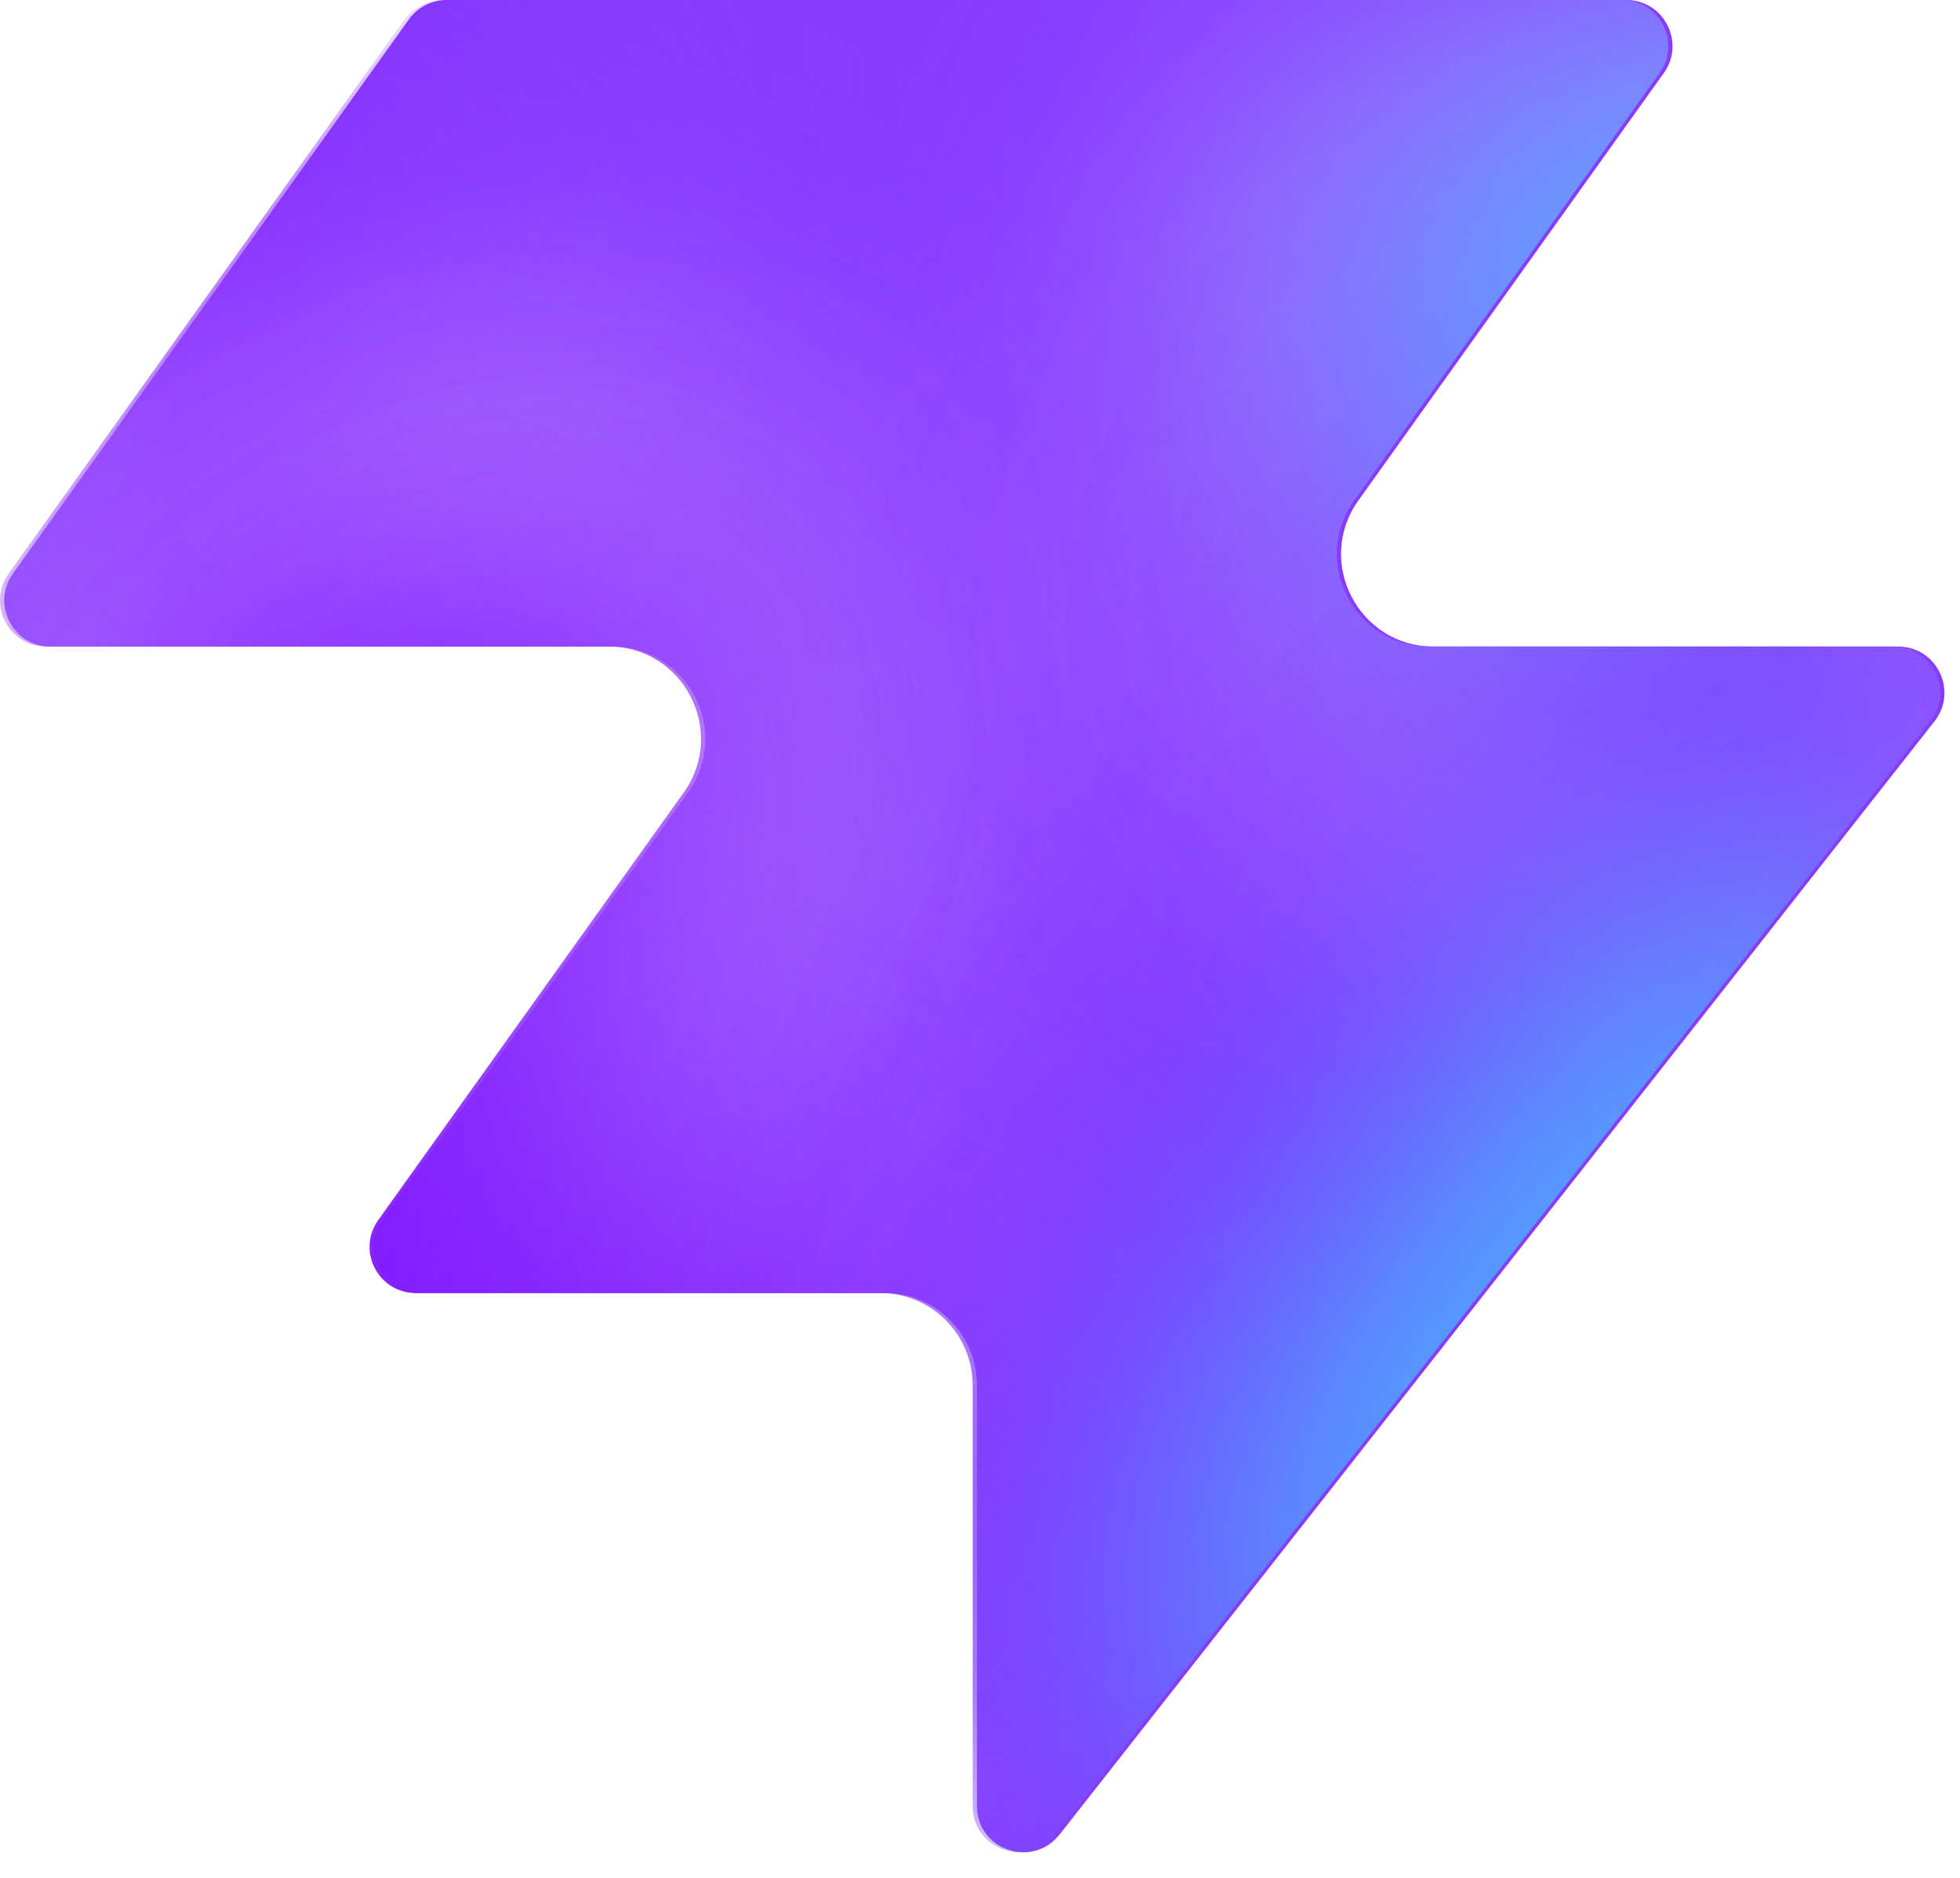
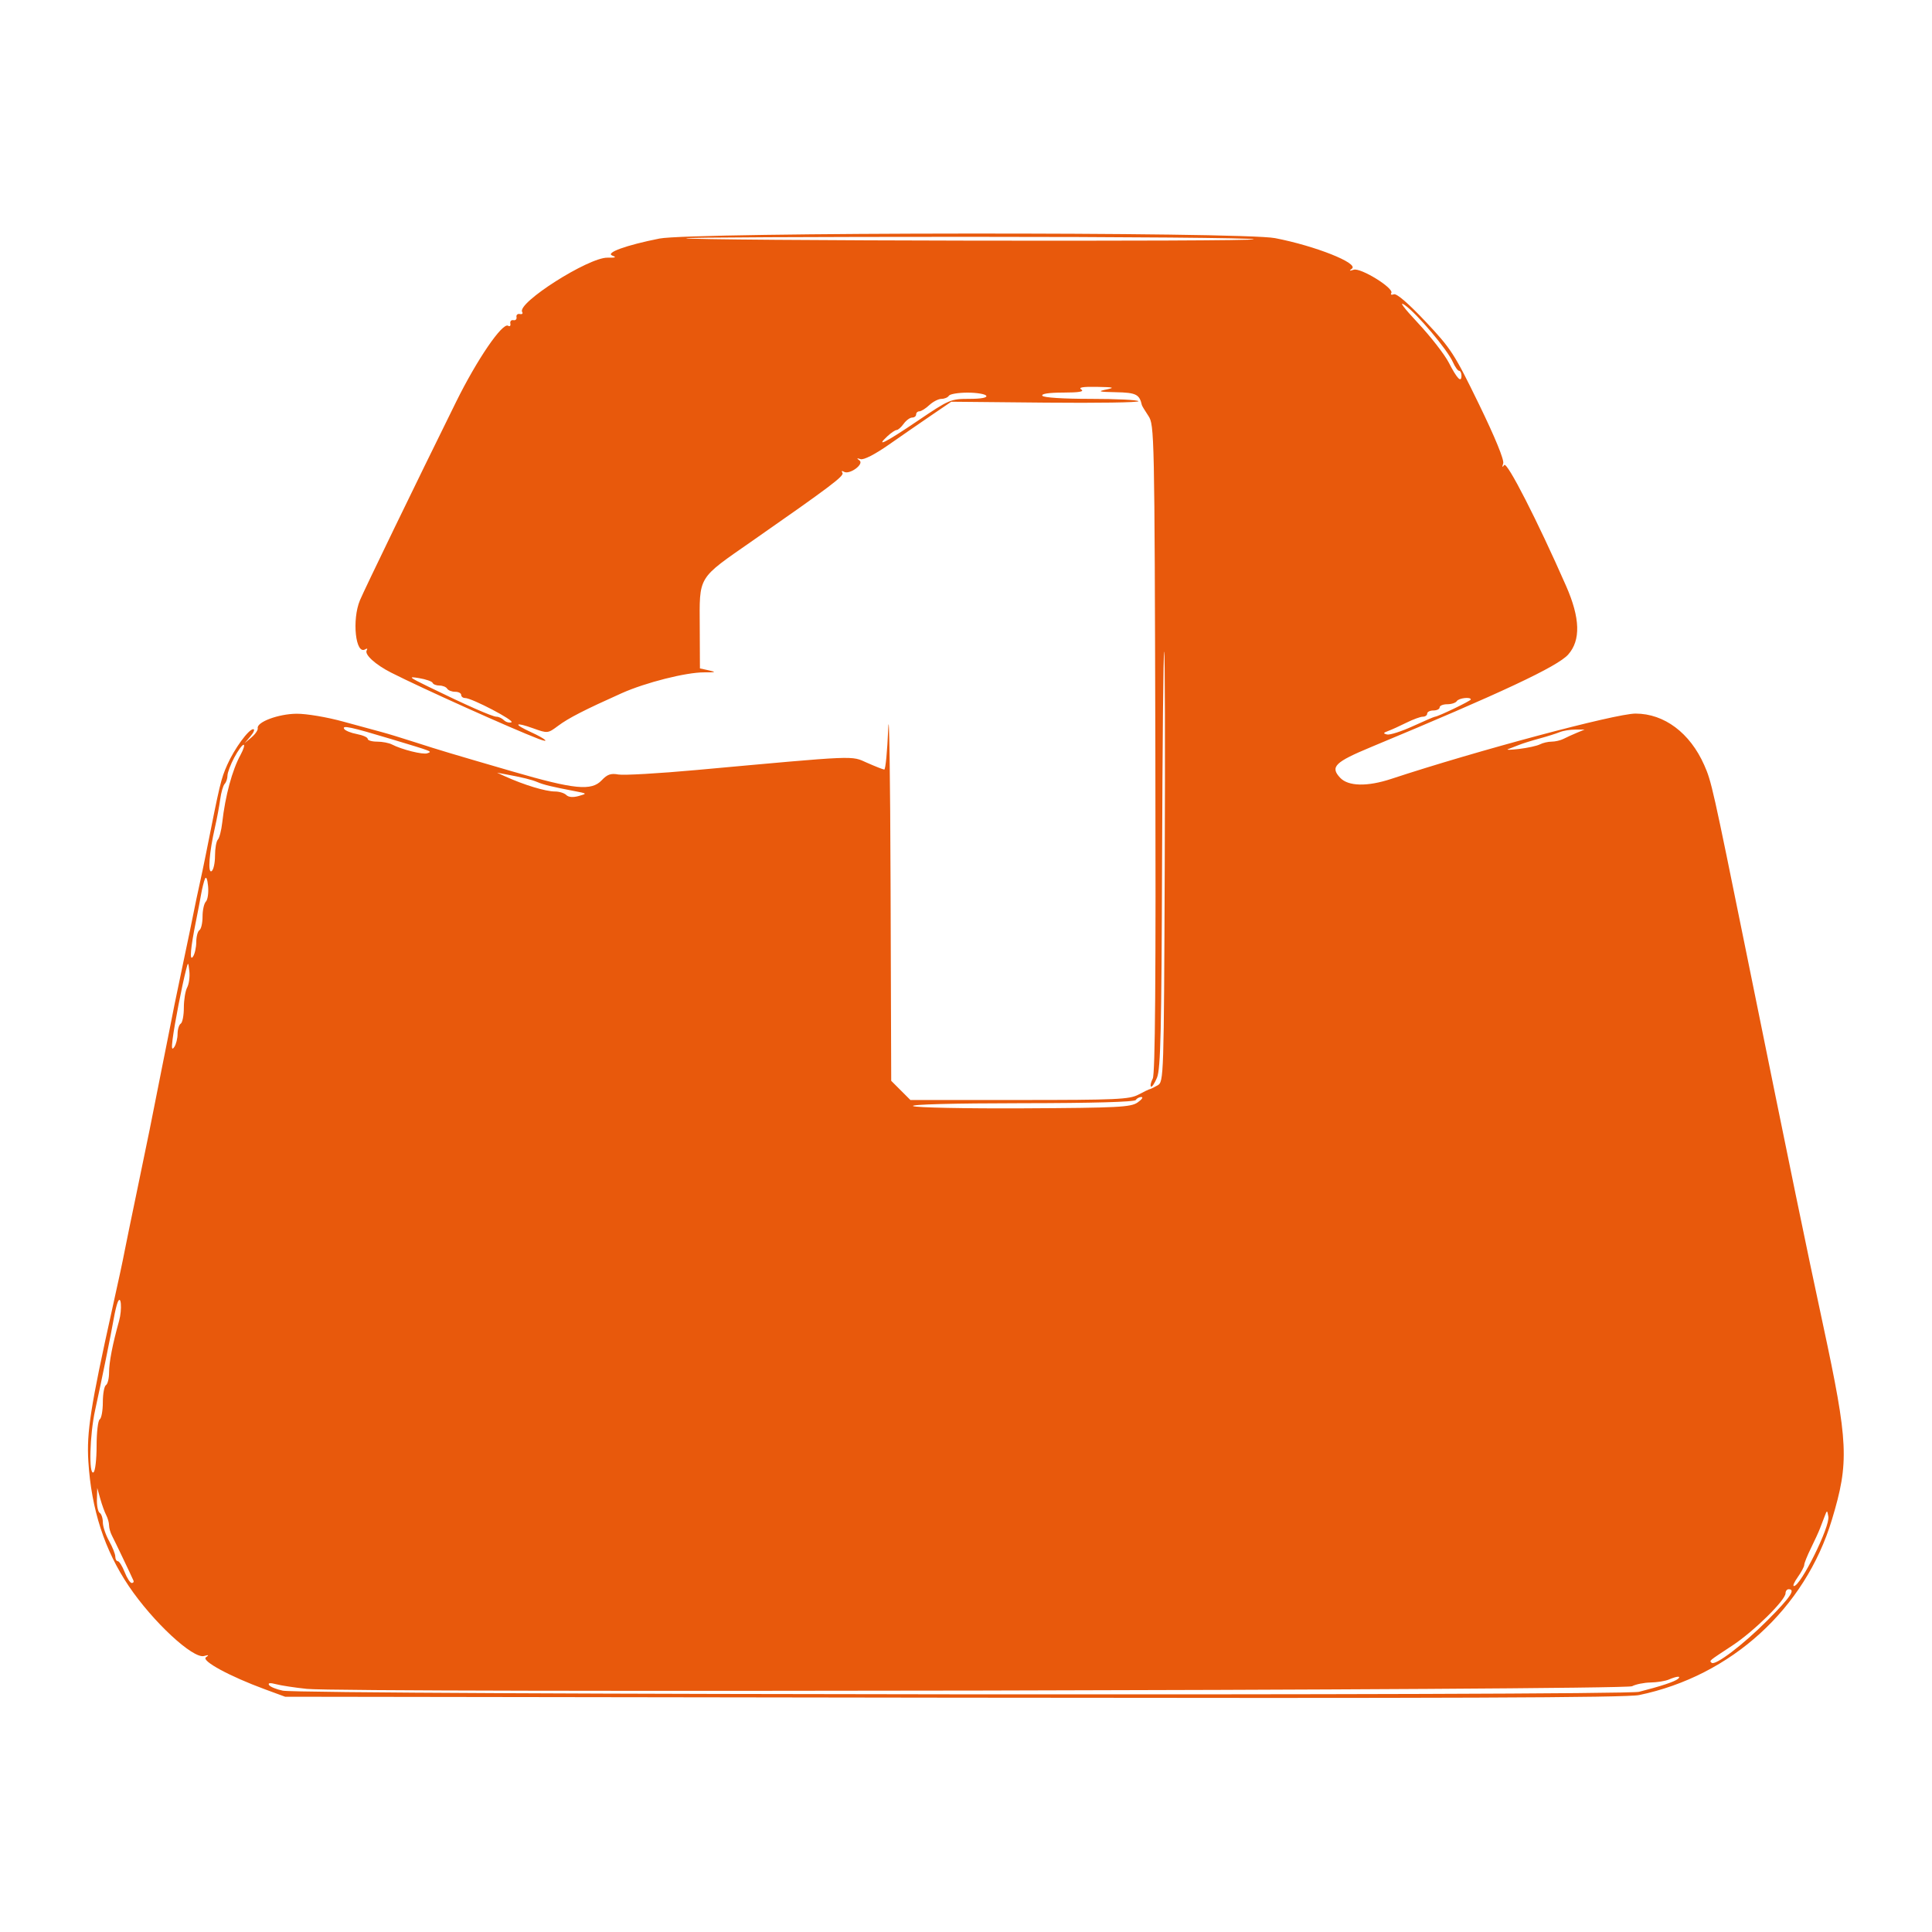
- <svg xmlns="http://www.w3.org/2000/svg" width="48" height="46" fill="none" viewBox="0 0 48 46">
-   <path fill="#863bff" d="M25.946 44.938c-.664.845-2.021.375-2.021-.698V33.937a2.26 2.26 0 0 0-2.262-2.262H10.287c-.92 0-1.456-1.04-.92-1.788l7.48-10.471c1.07-1.497 0-3.578-1.842-3.578H1.237c-.92 0-1.456-1.04-.92-1.788L10.013.474c.214-.297.556-.474.92-.474h28.894c.92 0 1.456 1.04.92 1.788l-7.48 10.471c-1.07 1.498 0 3.579 1.842 3.579h11.377c.943 0 1.473 1.088.89 1.83L25.947 44.94z" style="fill:#863bff;fill:color(display-p3 .525 .23 1);fill-opacity:1" />
-   <mask id="a" width="48" height="46" x="0" y="0" maskUnits="userSpaceOnUse" style="mask-type:alpha">
-     <path fill="#000" d="M25.842 44.938c-.664.844-2.021.375-2.021-.698V33.937a2.26 2.26 0 0 0-2.262-2.262H10.183c-.92 0-1.456-1.04-.92-1.788l7.48-10.471c1.07-1.498 0-3.579-1.842-3.579H1.133c-.92 0-1.456-1.04-.92-1.787L9.91.473c.214-.297.556-.474.92-.474h28.894c.92 0 1.456 1.04.92 1.788l-7.48 10.471c-1.07 1.498 0 3.578 1.842 3.578h11.377c.943 0 1.473 1.088.89 1.832L25.843 44.94z" style="fill:#000;fill-opacity:1" />
-   </mask>
-   <g mask="url(#a)">
-     <g filter="url(#b)">
-       <ellipse cx="5.508" cy="14.704" fill="#ede6ff" rx="5.508" ry="14.704" style="fill:#ede6ff;fill:color(display-p3 .927 .903 1);fill-opacity:1" transform="matrix(.00324 1 1 -.00324 -4.47 31.516)" />
-     </g>
-     <g filter="url(#c)">
-       <ellipse cx="10.399" cy="29.851" fill="#ede6ff" rx="10.399" ry="29.851" style="fill:#ede6ff;fill:color(display-p3 .927 .903 1);fill-opacity:1" transform="matrix(.00324 1 1 -.00324 -39.328 7.883)" />
-     </g>
-     <g filter="url(#d)">
-       <ellipse cx="5.508" cy="30.487" fill="#7e14ff" rx="5.508" ry="30.487" style="fill:#7e14ff;fill:color(display-p3 .492 .077 1);fill-opacity:1" transform="rotate(89.814 -25.913 -14.639)scale(1 -1)" />
-     </g>
-     <g filter="url(#e)">
-       <ellipse cx="5.508" cy="30.599" fill="#7e14ff" rx="5.508" ry="30.599" style="fill:#7e14ff;fill:color(display-p3 .492 .077 1);fill-opacity:1" transform="rotate(89.814 -32.644 -3.334)scale(1 -1)" />
-     </g>
-     <g filter="url(#f)">
-       <ellipse cx="5.508" cy="30.599" fill="#7e14ff" rx="5.508" ry="30.599" style="fill:#7e14ff;fill:color(display-p3 .492 .077 1);fill-opacity:1" transform="matrix(.00324 1 1 -.00324 -34.34 30.47)" />
-     </g>
-     <g filter="url(#g)">
-       <ellipse cx="14.072" cy="22.078" fill="#ede6ff" rx="14.072" ry="22.078" style="fill:#ede6ff;fill:color(display-p3 .927 .903 1);fill-opacity:1" transform="rotate(93.35 24.506 48.493)scale(-1 1)" />
-     </g>
-     <g filter="url(#h)">
-       <ellipse cx="3.47" cy="21.501" fill="#7e14ff" rx="3.47" ry="21.501" style="fill:#7e14ff;fill:color(display-p3 .492 .077 1);fill-opacity:1" transform="rotate(89.009 28.708 47.59)scale(-1 1)" />
-     </g>
-     <g filter="url(#i)">
-       <ellipse cx="3.47" cy="21.501" fill="#7e14ff" rx="3.47" ry="21.501" style="fill:#7e14ff;fill:color(display-p3 .492 .077 1);fill-opacity:1" transform="rotate(89.009 28.708 47.59)scale(-1 1)" />
-     </g>
-     <g filter="url(#j)">
-       <ellipse cx=".387" cy="8.972" fill="#7e14ff" rx="4.407" ry="29.108" style="fill:#7e14ff;fill:color(display-p3 .492 .077 1);fill-opacity:1" transform="rotate(39.51 .387 8.972)" />
-     </g>
-     <g filter="url(#k)">
-       <ellipse cx="47.523" cy="-6.092" fill="#7e14ff" rx="4.407" ry="29.108" style="fill:#7e14ff;fill:color(display-p3 .492 .077 1);fill-opacity:1" transform="rotate(37.892 47.523 -6.092)" />
-     </g>
-     <g filter="url(#l)">
-       <ellipse cx="41.412" cy="6.333" fill="#47bfff" rx="5.971" ry="9.665" style="fill:#47bfff;fill:color(display-p3 .28 .748 1);fill-opacity:1" transform="rotate(37.892 41.412 6.333)" />
-     </g>
-     <g filter="url(#m)">
-       <ellipse cx="-1.879" cy="38.332" fill="#7e14ff" rx="4.407" ry="29.108" style="fill:#7e14ff;fill:color(display-p3 .492 .077 1);fill-opacity:1" transform="rotate(37.892 -1.88 38.332)" />
-     </g>
-     <g filter="url(#n)">
-       <ellipse cx="-1.879" cy="38.332" fill="#7e14ff" rx="4.407" ry="29.108" style="fill:#7e14ff;fill:color(display-p3 .492 .077 1);fill-opacity:1" transform="rotate(37.892 -1.88 38.332)" />
-     </g>
-     <g filter="url(#o)">
-       <ellipse cx="35.651" cy="29.907" fill="#7e14ff" rx="4.407" ry="29.108" style="fill:#7e14ff;fill:color(display-p3 .492 .077 1);fill-opacity:1" transform="rotate(37.892 35.651 29.907)" />
-     </g>
-     <g filter="url(#p)">
-       <ellipse cx="38.418" cy="32.4" fill="#47bfff" rx="5.971" ry="15.297" style="fill:#47bfff;fill:color(display-p3 .28 .748 1);fill-opacity:1" transform="rotate(37.892 38.418 32.4)" />
-     </g>
-   </g>
-   <defs>
-     <filter id="b" width="60.045" height="41.654" x="-19.77" y="16.149" color-interpolation-filters="sRGB" filterUnits="userSpaceOnUse">
-       <feFlood flood-opacity="0" result="BackgroundImageFix" />
-       <feBlend in="SourceGraphic" in2="BackgroundImageFix" result="shape" />
-       <feGaussianBlur result="effect1_foregroundBlur_2002_17158" stdDeviation="7.659" />
-     </filter>
-     <filter id="c" width="90.34" height="51.437" x="-54.613" y="-7.533" color-interpolation-filters="sRGB" filterUnits="userSpaceOnUse">
-       <feFlood flood-opacity="0" result="BackgroundImageFix" />
-       <feBlend in="SourceGraphic" in2="BackgroundImageFix" result="shape" />
-       <feGaussianBlur result="effect1_foregroundBlur_2002_17158" stdDeviation="7.659" />
-     </filter>
-     <filter id="d" width="79.355" height="29.4" x="-49.64" y="2.03" color-interpolation-filters="sRGB" filterUnits="userSpaceOnUse">
-       <feFlood flood-opacity="0" result="BackgroundImageFix" />
-       <feBlend in="SourceGraphic" in2="BackgroundImageFix" result="shape" />
-       <feGaussianBlur result="effect1_foregroundBlur_2002_17158" stdDeviation="4.596" />
-     </filter>
-     <filter id="e" width="79.579" height="29.4" x="-45.045" y="20.029" color-interpolation-filters="sRGB" filterUnits="userSpaceOnUse">
-       <feFlood flood-opacity="0" result="BackgroundImageFix" />
-       <feBlend in="SourceGraphic" in2="BackgroundImageFix" result="shape" />
-       <feGaussianBlur result="effect1_foregroundBlur_2002_17158" stdDeviation="4.596" />
-     </filter>
-     <filter id="f" width="79.579" height="29.4" x="-43.513" y="21.178" color-interpolation-filters="sRGB" filterUnits="userSpaceOnUse">
-       <feFlood flood-opacity="0" result="BackgroundImageFix" />
-       <feBlend in="SourceGraphic" in2="BackgroundImageFix" result="shape" />
-       <feGaussianBlur result="effect1_foregroundBlur_2002_17158" stdDeviation="4.596" />
-     </filter>
-     <filter id="g" width="74.749" height="58.852" x="15.756" y="-17.901" color-interpolation-filters="sRGB" filterUnits="userSpaceOnUse">
-       <feFlood flood-opacity="0" result="BackgroundImageFix" />
-       <feBlend in="SourceGraphic" in2="BackgroundImageFix" result="shape" />
-       <feGaussianBlur result="effect1_foregroundBlur_2002_17158" stdDeviation="7.659" />
-     </filter>
-     <filter id="h" width="61.377" height="25.362" x="23.548" y="2.284" color-interpolation-filters="sRGB" filterUnits="userSpaceOnUse">
-       <feFlood flood-opacity="0" result="BackgroundImageFix" />
-       <feBlend in="SourceGraphic" in2="BackgroundImageFix" result="shape" />
-       <feGaussianBlur result="effect1_foregroundBlur_2002_17158" stdDeviation="4.596" />
-     </filter>
-     <filter id="i" width="61.377" height="25.362" x="23.548" y="2.284" color-interpolation-filters="sRGB" filterUnits="userSpaceOnUse">
-       <feFlood flood-opacity="0" result="BackgroundImageFix" />
-       <feBlend in="SourceGraphic" in2="BackgroundImageFix" result="shape" />
-       <feGaussianBlur result="effect1_foregroundBlur_2002_17158" stdDeviation="4.596" />
-     </filter>
-     <filter id="j" width="56.045" height="63.649" x="-27.636" y="-22.853" color-interpolation-filters="sRGB" filterUnits="userSpaceOnUse">
-       <feFlood flood-opacity="0" result="BackgroundImageFix" />
-       <feBlend in="SourceGraphic" in2="BackgroundImageFix" result="shape" />
-       <feGaussianBlur result="effect1_foregroundBlur_2002_17158" stdDeviation="4.596" />
-     </filter>
-     <filter id="k" width="54.814" height="64.646" x="20.116" y="-38.415" color-interpolation-filters="sRGB" filterUnits="userSpaceOnUse">
-       <feFlood flood-opacity="0" result="BackgroundImageFix" />
-       <feBlend in="SourceGraphic" in2="BackgroundImageFix" result="shape" />
-       <feGaussianBlur result="effect1_foregroundBlur_2002_17158" stdDeviation="4.596" />
-     </filter>
-     <filter id="l" width="33.541" height="35.313" x="24.641" y="-11.323" color-interpolation-filters="sRGB" filterUnits="userSpaceOnUse">
-       <feFlood flood-opacity="0" result="BackgroundImageFix" />
-       <feBlend in="SourceGraphic" in2="BackgroundImageFix" result="shape" />
-       <feGaussianBlur result="effect1_foregroundBlur_2002_17158" stdDeviation="4.596" />
-     </filter>
-     <filter id="m" width="54.814" height="64.646" x="-29.286" y="6.009" color-interpolation-filters="sRGB" filterUnits="userSpaceOnUse">
-       <feFlood flood-opacity="0" result="BackgroundImageFix" />
-       <feBlend in="SourceGraphic" in2="BackgroundImageFix" result="shape" />
-       <feGaussianBlur result="effect1_foregroundBlur_2002_17158" stdDeviation="4.596" />
-     </filter>
-     <filter id="n" width="54.814" height="64.646" x="-29.286" y="6.009" color-interpolation-filters="sRGB" filterUnits="userSpaceOnUse">
-       <feFlood flood-opacity="0" result="BackgroundImageFix" />
-       <feBlend in="SourceGraphic" in2="BackgroundImageFix" result="shape" />
-       <feGaussianBlur result="effect1_foregroundBlur_2002_17158" stdDeviation="4.596" />
-     </filter>
-     <filter id="o" width="54.814" height="64.646" x="8.244" y="-2.416" color-interpolation-filters="sRGB" filterUnits="userSpaceOnUse">
-       <feFlood flood-opacity="0" result="BackgroundImageFix" />
-       <feBlend in="SourceGraphic" in2="BackgroundImageFix" result="shape" />
-       <feGaussianBlur result="effect1_foregroundBlur_2002_17158" stdDeviation="4.596" />
-     </filter>
-     <filter id="p" width="39.409" height="43.623" x="18.713" y="10.588" color-interpolation-filters="sRGB" filterUnits="userSpaceOnUse">
-       <feFlood flood-opacity="0" result="BackgroundImageFix" />
-       <feBlend in="SourceGraphic" in2="BackgroundImageFix" result="shape" />
-       <feGaussianBlur result="effect1_foregroundBlur_2002_17158" stdDeviation="4.596" />
-     </filter>
-   </defs>
+ <svg xmlns="http://www.w3.org/2000/svg" viewBox="20 -25 620 620">
+   <path fill="#e8590c" fill-rule="evenodd" d="M 231.633 51.553 C 220.903 53.685, 214.103 56.153, 216.521 57.038 C 217.955 57.563, 217.528 57.742, 214.968 57.689 C 208.886 57.563, 185.798 72.247, 187.570 75.113 C 187.888 75.628, 187.553 75.926, 186.824 75.775 C 186.096 75.624, 185.613 76.063, 185.750 76.750 C 185.888 77.438, 185.438 77.888, 184.750 77.750 C 184.063 77.613, 183.624 78.096, 183.775 78.824 C 183.926 79.553, 183.607 79.875, 183.066 79.541 C 181.246 78.416, 173.081 90.361, 166.358 103.984 C 153.128 130.792, 136.993 164.080, 135.512 167.625 C 132.887 173.908, 134.110 185.286, 137.205 183.373 C 137.814 182.997, 138.030 183.143, 137.685 183.700 C 136.874 185.012, 140.455 188.285, 145.500 190.843 C 155.531 195.928, 184.245 208.840, 192.750 212.091 C 196.801 213.639, 195.108 212.099, 190.403 209.956 C 184.605 207.314, 185.088 206.560, 191.176 208.750 C 195.733 210.388, 195.815 210.379, 199.140 207.898 C 202.442 205.435, 207.608 202.787, 219.500 197.460 C 227.156 194.032, 240.197 190.738, 246 190.768 C 249.696 190.787, 249.974 190.675, 247.556 190.145 L 244.613 189.500 244.556 176.458 C 244.483 159.579, 243.632 160.982, 261.500 148.526 C 286.343 131.206, 290.952 127.732, 290.359 126.772 C 289.967 126.138, 290.157 125.979, 290.817 126.387 C 292.577 127.475, 297.448 123.928, 295.810 122.752 C 294.831 122.049, 294.920 121.945, 296.165 122.342 C 297.170 122.662, 300.737 120.841, 305.165 117.749 C 309.199 114.931, 315.375 110.666, 318.889 108.272 L 325.279 103.918 355.545 104.209 C 372.191 104.369, 385.602 104.162, 385.346 103.750 C 385.091 103.338, 378.185 103, 370 103 C 361.157 103, 354.867 102.594, 354.500 102 C 354.110 101.369, 356.577 100.994, 361.191 100.985 C 366.279 100.974, 368.044 100.675, 367 100 C 365.955 99.325, 367.473 99.066, 372 99.147 C 377.453 99.245, 377.936 99.382, 375 100 C 372.081 100.614, 372.603 100.759, 378.143 100.868 C 384.565 100.996, 385.663 101.542, 386.440 105 C 386.501 105.275, 387.440 106.830, 388.526 108.456 C 390.455 111.345, 390.506 113.762, 390.764 215.246 C 390.951 289.014, 390.710 319.673, 389.933 321.126 C 389.331 322.251, 389.073 323.406, 389.360 323.694 C 389.648 323.981, 390.519 322.694, 391.296 320.835 C 392.457 318.055, 392.747 305.625, 392.921 250.993 C 393.038 214.440, 393.341 184.326, 393.594 184.073 C 393.847 183.820, 393.929 214.782, 393.777 252.877 C 393.505 320.942, 393.465 322.161, 391.500 323.295 C 390.400 323.929, 389.275 324.478, 389 324.516 C 388.725 324.553, 387.060 325.352, 385.300 326.292 C 382.457 327.809, 378.191 328, 347.127 328 L 312.154 328 309.077 324.923 L 306 321.846 305.794 258.673 C 305.681 223.928, 305.344 201.465, 305.044 208.755 C 304.745 216.046, 304.172 221.987, 303.771 221.958 C 303.370 221.930, 300.902 220.959, 298.286 219.802 C 292.983 217.457, 295.887 217.335, 243.500 222.107 C 231.400 223.209, 220.120 223.856, 218.434 223.545 C 216.036 223.102, 214.874 223.505, 213.097 225.396 C 209.815 228.890, 204.351 228.352, 184.500 222.580 C 164.325 216.713, 161.169 215.768, 153.500 213.291 C 149.100 211.870, 144.150 210.359, 142.500 209.933 C 140.850 209.507, 135.305 207.998, 130.178 206.579 C 124.968 205.138, 118.351 204.021, 115.178 204.048 C 109.343 204.097, 102.321 206.714, 102.710 208.694 C 102.826 209.281, 101.926 210.603, 100.710 211.631 L 98.500 213.500 100.405 211.250 C 101.453 210.012, 101.844 209, 101.274 209 C 99.790 209, 95.207 215.278, 92.926 220.434 C 90.913 224.986, 90.571 226.414, 86.095 249 C 85.496 252.025, 84.551 256.525, 83.997 259 C 83.442 261.475, 82.591 265.525, 82.106 268 C 81.621 270.475, 80.222 277.225, 78.996 283 C 77.770 288.775, 76.411 295.300, 75.976 297.500 C 75.541 299.700, 74.652 304.200, 74 307.500 C 73.348 310.800, 72.448 315.300, 72 317.500 C 71.264 321.113, 70.420 325.359, 68.026 337.500 C 67.592 339.700, 65.781 348.475, 64 357 C 62.219 365.525, 60.415 374.300, 59.991 376.500 C 59.295 380.105, 58.371 384.415, 56.022 395 C 49.058 426.379, 47.766 434.635, 48.351 444 C 49.313 459.393, 53.552 472.455, 61.331 484 C 69.014 495.402, 81.940 507.410, 85.476 506.430 C 86.999 506.008, 87.151 506.110, 86.091 506.842 C 84.486 507.950, 93.710 512.958, 105 517.110 L 111.500 519.500 326 519.806 C 484.163 520.032, 541.945 519.812, 546 518.968 C 575.528 512.828, 599.267 491.240, 607.877 462.697 C 613.471 444.155, 613.196 438.146, 605.004 400 C 599.435 374.068, 595.360 354.295, 580.478 281 C 569.600 227.429, 569.228 225.770, 566.909 220.527 C 562.337 210.191, 554.074 204, 544.850 204 C 538.424 204, 493.846 215.917, 466.500 224.945 C 458.758 227.501, 452.654 227.364, 450.052 224.575 C 446.810 221.098, 448.343 219.582, 460 214.732 C 501.949 197.278, 519.808 188.898, 523.239 185.058 C 527.318 180.493, 527.105 173.338, 522.585 163.057 C 513.385 142.132, 503.606 123.012, 502.727 124.231 C 502.086 125.119, 501.986 124.961, 502.392 123.703 C 502.752 122.589, 499.793 115.366, 494.608 104.703 C 486.789 88.625, 485.669 86.892, 477.478 78.198 C 471.992 72.375, 468.187 69.098, 467.305 69.436 C 466.530 69.734, 466.161 69.548, 466.485 69.024 C 467.430 67.496, 456.649 60.832, 454.415 61.562 C 453.042 62.011, 452.875 61.920, 453.824 61.239 C 456.216 59.525, 442.140 53.918, 429.162 51.415 C 418.594 49.377, 241.961 49.500, 231.633 51.553 M 240.118 51.451 C 240.929 52.262, 422.870 52.599, 422.369 51.788 C 422.101 51.355, 380.884 51, 330.774 51 C 280.665 51, 239.870 51.203, 240.118 51.451 M 475 78.609 C 479.125 83.024, 483.596 88.768, 484.936 91.374 C 487.592 96.540, 489 97.990, 489 95.559 C 489 94.702, 488.660 94, 488.244 94 C 487.828 94, 486.931 92.740, 486.249 91.201 C 484.474 87.191, 474.759 75.670, 470.833 72.919 C 468.761 71.467, 470.338 73.620, 475 78.609 M 324.500 102 C 324.160 102.550, 323.093 103, 322.130 103 C 321.166 103, 319.411 103.900, 318.230 105 C 317.050 106.100, 315.615 107, 315.042 107 C 314.469 107, 314 107.450, 314 108 C 314 108.550, 313.424 109, 312.721 109 C 312.017 109, 310.793 109.900, 310 111 C 309.207 112.100, 308.189 113, 307.737 113 C 307.286 113, 305.950 113.900, 304.770 115 C 300.692 118.799, 304.266 116.975, 314.569 110 C 324.573 103.227, 325.106 103, 331.013 103 C 334.828 103, 336.886 102.625, 336.500 102 C 336.160 101.450, 333.460 101, 330.500 101 C 327.540 101, 324.840 101.450, 324.500 102 M 157.500 195.377 C 169.726 201.347, 178.010 205, 179.325 205 C 180.026 205, 181.101 205.501, 181.712 206.113 C 182.324 206.724, 183.403 207.032, 184.110 206.797 C 185.445 206.352, 171.426 199, 169.241 199 C 168.559 199, 168 198.550, 168 198 C 168 197.450, 167.127 197, 166.059 197 C 164.991 197, 163.840 196.550, 163.500 196 C 163.160 195.450, 162.046 195, 161.024 195 C 160.003 195, 159.017 194.615, 158.833 194.143 C 158.650 193.672, 156.700 192.988, 154.500 192.623 C 150.867 192.020, 151.142 192.272, 157.500 195.377 M 487.500 200 C 487.160 200.550, 485.784 201, 484.441 201 C 483.098 201, 482 201.450, 482 202 C 482 202.550, 481.100 203, 480 203 C 478.900 203, 478 203.450, 478 204 C 478 204.550, 477.368 205, 476.595 205 C 475.821 205, 473.459 205.863, 471.345 206.917 C 469.230 207.972, 466.600 209.167, 465.500 209.572 C 463.850 210.180, 463.784 210.378, 465.120 210.703 C 466.010 210.919, 469.734 209.725, 473.395 208.048 C 477.055 206.372, 480.250 205, 480.495 205 C 481.428 205, 492 199.919, 492 199.471 C 492 198.556, 488.109 199.014, 487.500 200 M 130.451 208.921 C 130.792 209.472, 132.629 210.215, 134.535 210.573 C 136.441 210.930, 138 211.623, 138 212.111 C 138 212.600, 139.356 213, 141.014 213 C 142.671 213, 144.809 213.406, 145.764 213.903 C 148.938 215.552, 155.749 217.251, 157.134 216.738 C 158.775 216.131, 159.150 216.279, 145.500 212.164 C 132.680 208.299, 129.666 207.650, 130.451 208.921 M 520.500 209.961 C 519.400 210.416, 516.475 211.337, 514 212.008 C 511.525 212.679, 508.600 213.594, 507.500 214.041 C 506.400 214.488, 504.825 215.099, 504 215.398 C 503.175 215.698, 504.750 215.673, 507.500 215.344 C 510.250 215.014, 513.258 214.352, 514.184 213.872 C 515.111 213.392, 516.804 213, 517.948 213 C 519.091 213, 520.809 212.596, 521.764 212.103 C 522.719 211.609, 524.625 210.740, 526 210.171 L 528.500 209.135 525.500 209.135 C 523.850 209.135, 521.600 209.507, 520.500 209.961 M 95.186 218.095 C 93.983 220.346, 93 222.956, 93 223.895 C 93 224.833, 92.596 226.028, 92.102 226.550 C 91.609 227.072, 90.963 229.300, 90.667 231.500 C 90.371 233.700, 89.614 237.750, 88.985 240.500 C 87.146 248.536, 86.618 255.354, 87.895 254.565 C 88.503 254.189, 89 251.974, 89 249.641 C 89 247.308, 89.406 244.973, 89.903 244.450 C 90.400 243.928, 91.035 241.475, 91.315 239 C 92.291 230.358, 94.510 222.139, 97.187 217.250 C 98.165 215.463, 98.607 214, 98.168 214 C 97.730 214, 96.388 215.843, 95.186 218.095 M 182 224.101 C 188.100 226.880, 195.076 229, 198.121 229 C 199.484 229, 201.107 229.507, 201.727 230.127 C 202.441 230.841, 203.888 230.962, 205.677 230.458 C 208.477 229.668, 208.467 229.656, 204.500 228.895 C 197.063 227.469, 194.507 226.852, 192.500 226 C 190.586 225.187, 187.836 224.511, 182.125 223.450 L 179.500 222.962 182 224.101 M 85.784 257 C 85.434 257.825, 84.873 260.075, 84.536 262 C 84.200 263.925, 83.468 267.750, 82.911 270.500 C 81.137 279.260, 80.758 283.678, 81.926 282 C 82.500 281.175, 82.976 279.064, 82.985 277.309 C 82.993 275.554, 83.450 273.840, 84 273.500 C 84.550 273.160, 85 271.199, 85 269.141 C 85 267.083, 85.481 264.919, 86.068 264.332 C 86.656 263.744, 86.975 261.517, 86.778 259.382 C 86.569 257.114, 86.155 256.124, 85.784 257 M 79.765 286 C 78.390 291.338, 76.026 303.497, 75.390 308.500 C 75.014 311.461, 75.153 312.111, 75.926 311 C 76.500 310.175, 76.976 308.289, 76.985 306.809 C 76.993 305.329, 77.450 303.840, 78 303.500 C 78.550 303.160, 79 300.854, 79 298.375 C 79 295.897, 79.477 292.977, 80.060 291.888 C 80.643 290.799, 80.960 288.466, 80.765 286.704 C 80.428 283.665, 80.376 283.628, 79.765 286 M 384.500 328 C 384.107 328.636, 370.706 329.011, 347.691 329.030 C 325.955 329.049, 312.109 329.418, 313.025 329.954 C 313.864 330.446, 329.865 330.769, 348.583 330.674 C 378.788 330.520, 382.890 330.309, 385.058 328.802 C 386.401 327.869, 386.964 327.081, 386.309 327.052 C 385.654 327.024, 384.840 327.450, 384.500 328 M 57.729 393 C 57.410 393.825, 56.873 396.075, 56.536 398 C 55.591 403.403, 52.724 417.495, 50.533 427.500 C 48.787 435.471, 48.441 448.463, 50 447.500 C 50.550 447.160, 51 443.335, 51 439 C 51 434.665, 51.450 430.840, 52 430.500 C 52.550 430.160, 53 427.685, 53 425 C 53 422.315, 53.450 419.840, 54 419.500 C 54.550 419.160, 55 417.340, 55 415.455 C 55 412.143, 56.120 406.365, 58.207 398.916 C 59.260 395.157, 58.851 390.100, 57.729 393 M 51.102 456.191 C 51.046 458.221, 51.450 460.160, 52 460.500 C 52.550 460.840, 53 462.203, 53 463.529 C 53 464.854, 53.900 467.542, 55 469.500 C 56.100 471.458, 57 473.722, 57 474.530 C 57 475.339, 57.366 476, 57.813 476 C 58.261 476, 59.245 477.575, 60 479.500 C 60.755 481.425, 61.777 483, 62.270 483 C 62.763 483, 63.017 482.657, 62.833 482.238 C 62.030 480.399, 56.741 469.338, 55.913 467.764 C 55.411 466.809, 55 465.340, 55 464.500 C 55 463.660, 54.588 462.191, 54.085 461.236 C 53.581 460.281, 52.727 457.925, 52.187 456 L 51.204 452.500 51.102 456.191 M 605.585 461.500 C 605.164 462.600, 604.473 464.400, 604.051 465.500 C 603.629 466.600, 602.320 469.455, 601.142 471.845 C 599.964 474.234, 599 476.640, 599 477.190 C 599 477.741, 598.069 479.498, 596.932 481.096 C 595.794 482.693, 595.232 483.994, 595.682 483.988 C 597.878 483.954, 607.309 464.930, 606.737 461.686 C 606.364 459.568, 606.328 459.563, 605.585 461.500 M 593 486.294 C 593 488.507, 582.817 498.528, 576 503.023 C 568.100 508.233, 568.538 507.871, 569.263 508.596 C 570.358 509.692, 579.414 502.814, 587.250 494.935 C 594.558 487.588, 596.316 485, 594 485 C 593.450 485, 593 485.582, 593 486.294 M 555.500 514 C 554.400 514.473, 551.783 514.891, 549.684 514.930 C 547.586 514.968, 544.917 515.509, 543.755 516.131 C 541.331 517.428, 130.664 518.252, 118.500 516.984 C 114.650 516.582, 110.195 515.906, 108.601 515.481 C 106.679 514.969, 105.917 515.057, 106.342 515.744 C 106.694 516.313, 108.673 517.127, 110.741 517.551 C 117.234 518.885, 540.801 519.241, 546 517.916 C 552.936 516.150, 557.406 514.670, 558.450 513.796 C 559.687 512.760, 558.136 512.867, 555.500 514" />
</svg>
